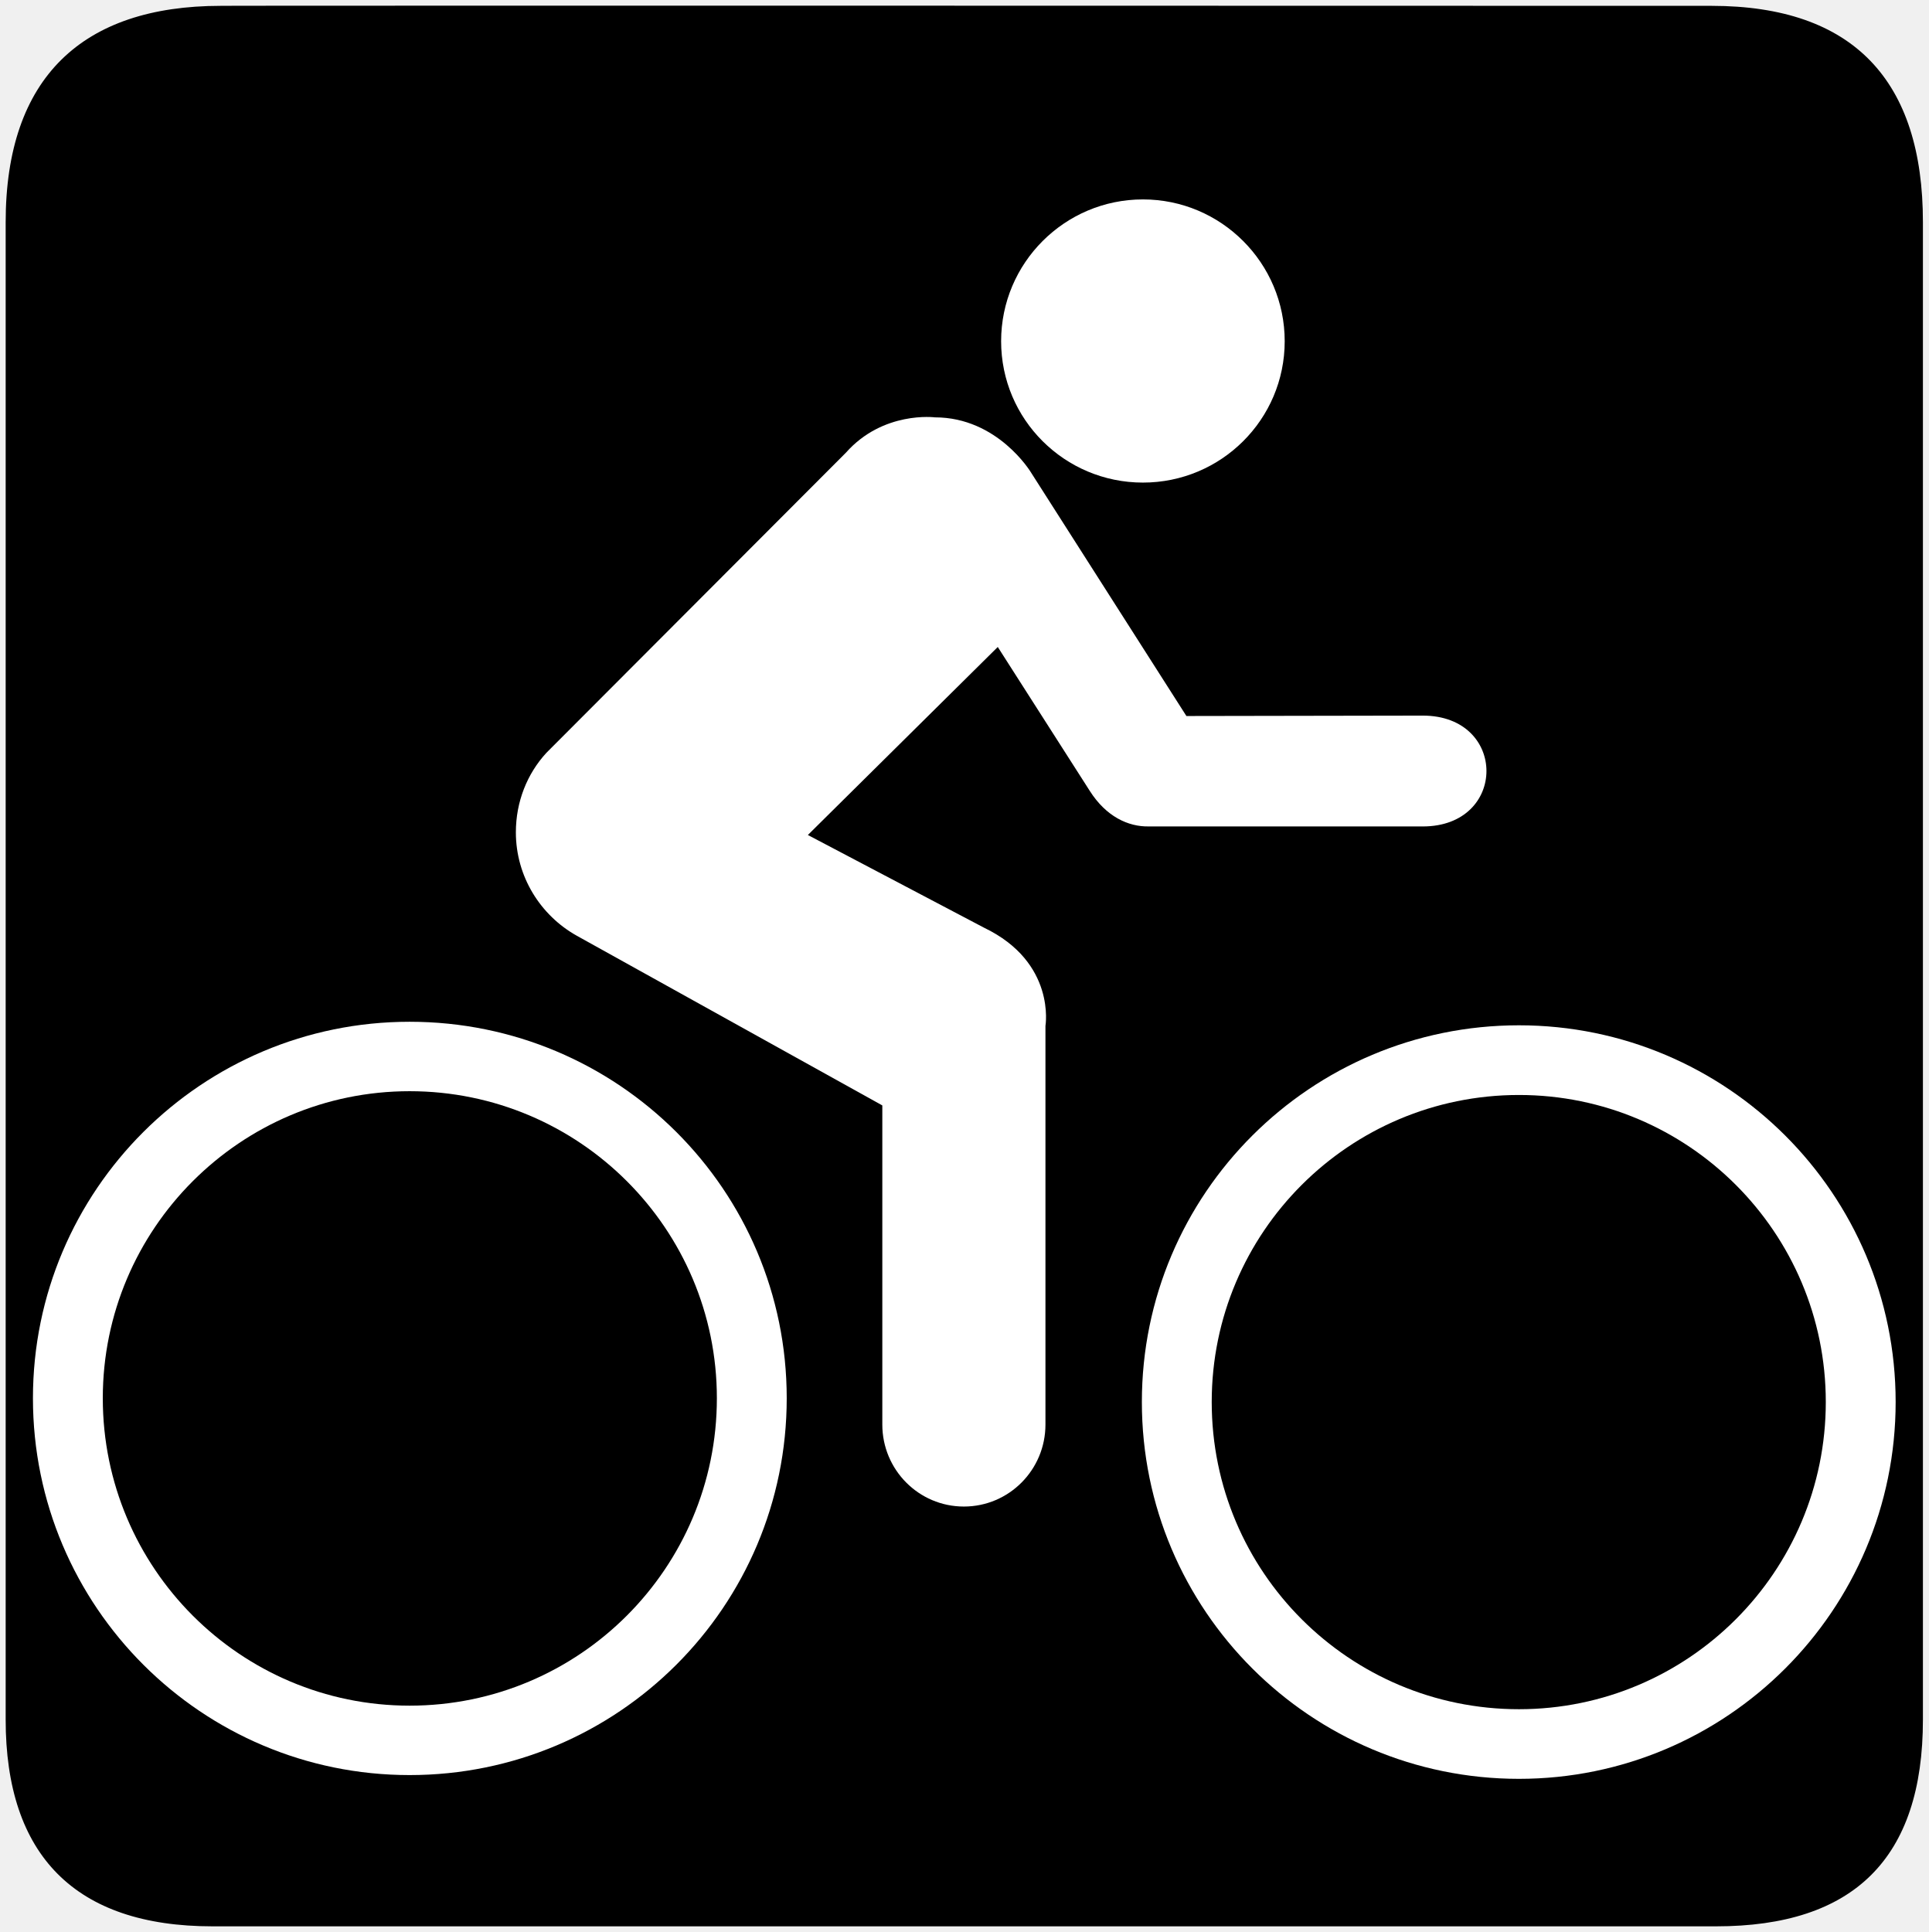
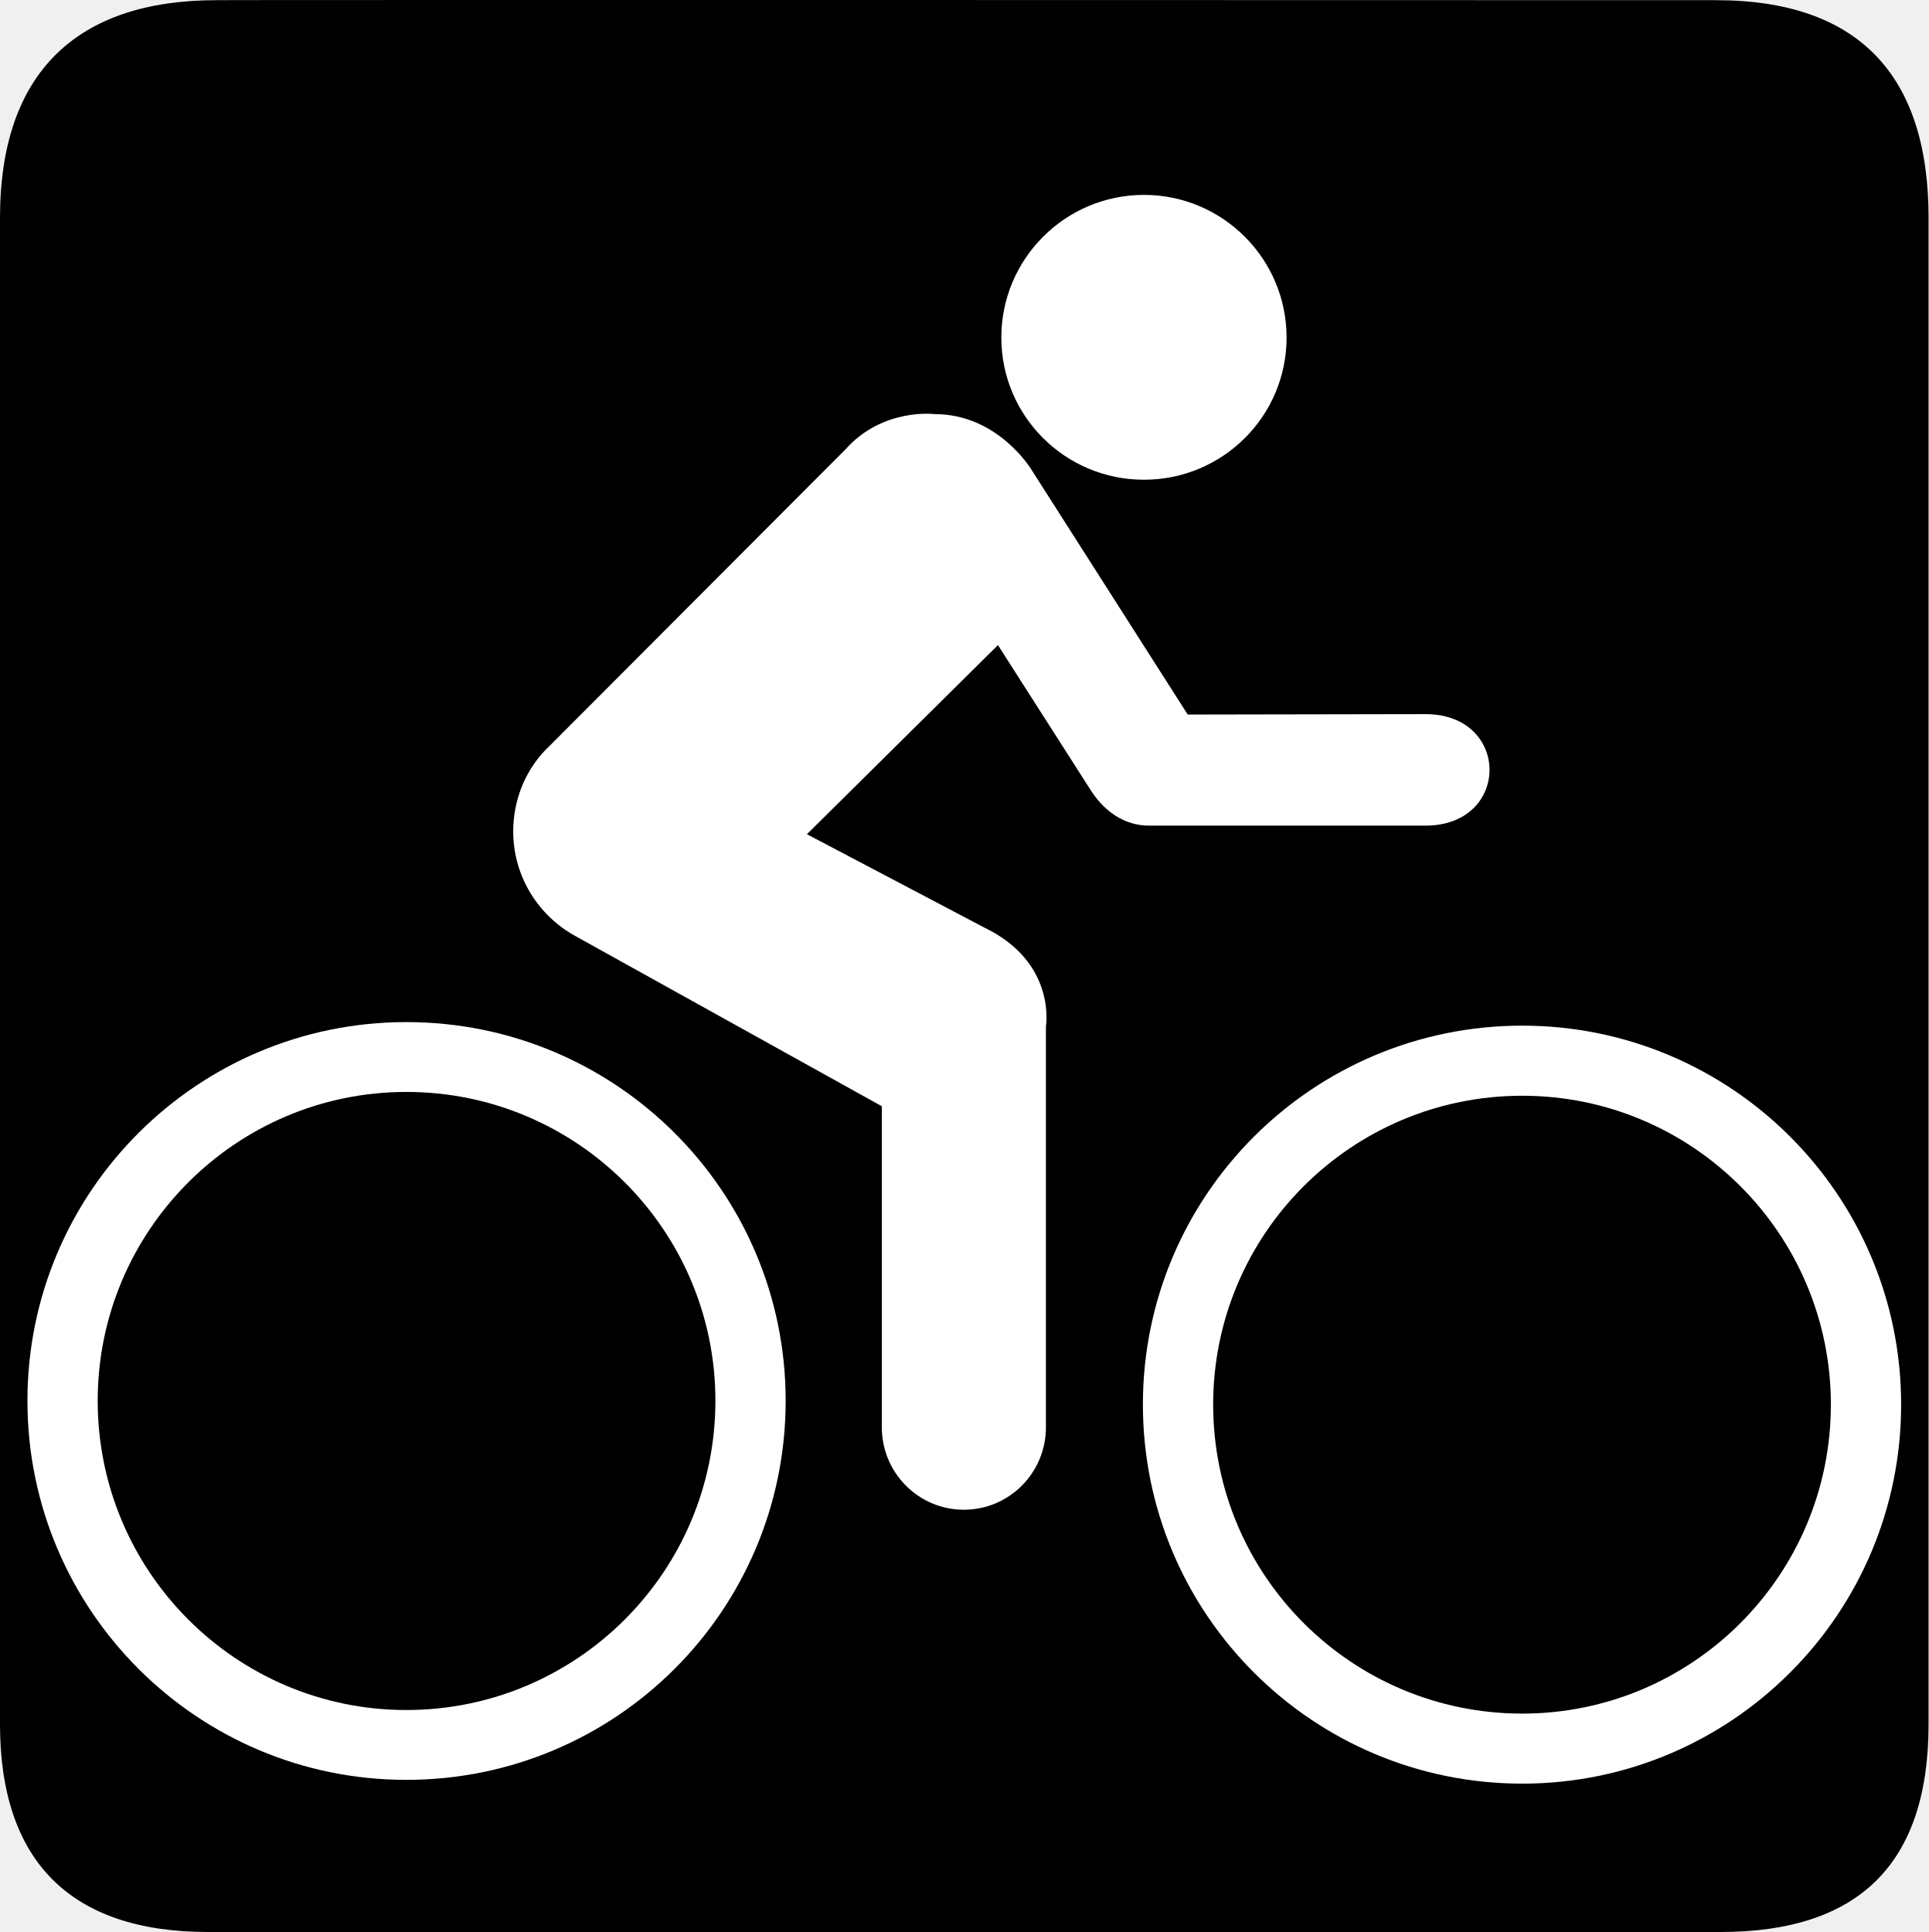
- <svg xmlns="http://www.w3.org/2000/svg" version="1.1" width="724.76" height="726.076" id="svg2992" xml:space="preserve">
+ <svg xmlns="http://www.w3.org/2000/svg" version="1.1" width="720.5" height="721.816" id="svg2992" xml:space="preserve">
  <defs id="defs2996" />
-   <path style="fill:#000000;fill-opacity:1;fill-rule:nonzero;stroke:none" id="path3004" d="m 82.88,2.196 c -51.725,0.029 -80.77,26.742 -80.75,81.375 l 0,562.625 c -0.02,51.03 26.094,77.761 77.75,77.75 l 565,0 c 51.629,0.011 77.782,-25.389 77.75,-77.75 l 0,-562.625 c 0.033,-53.301 -26.121,-81.346 -79.375,-81.375 0,0 -560.61,-0.149 -560.375,0" />
-   <path style="fill:#ffffff;fill-opacity:1" d="m 153.934,641.013 c 63.742,0 115.465,-51.723 115.465,-115.542 0,-63.665 -51.716,-115.381 -115.465,-115.381 -63.581,0 -115.304,51.723 -115.304,115.381 0,63.826 51.723,115.542 115.304,115.542 z M 12.38,525.471 c 0,-78.204 63.504,-141.477 141.554,-141.477 78.288,0 141.715,63.273 141.715,141.477 0,78.288 -63.427,141.631 -141.715,141.631 -78.05,0.007 -141.554,-63.343 -141.554,-141.631 z" id="path3172" />
-   <path style="fill:#ffffff;fill-opacity:1" d="m 570.819,642.35 c 63.588,0 115.311,-51.639 115.311,-115.458 0,-63.742 -51.723,-115.381 -115.311,-115.381 -63.735,0 -115.458,51.639 -115.458,115.381 0,63.819 51.723,115.458 115.458,115.458 z m -141.708,-115.465 c 0,-78.288 63.504,-141.561 141.708,-141.561 78.05,0 141.561,63.273 141.561,141.561 0,78.288 -63.504,141.631 -141.561,141.631 -78.204,0.007 -141.708,-63.343 -141.708,-141.631 z" id="path3174" />
-   <path style="fill:#ffffff;fill-opacity:1" d="m 429.503,181.365 c 29.4,0 53.284,-23.737 53.284,-53.13 0,-29.4 -23.884,-53.291 -53.284,-53.291 -29.393,0 -53.284,23.898 -53.284,53.291 0,29.393 23.891,53.13 53.284,53.13 z" id="path3176" />
-   <path style="fill:#ffffff;fill-opacity:1" d="m 431.701,310.585 c -7.707,0.154 -16.03,-3.696 -22.169,-13.363 l -34.573,-54.075 -71.365,70.658 66.178,34.825 c 27.195,13.048 23.107,36.939 23.107,36.939 v 149.807 c 0,16.975 -13.678,30.807 -30.653,30.807 -16.975,0 -30.653,-13.839 -30.653,-30.807 v -119.938 l -114.758,-63.742 c -13.678,-7.623 -22.953,-22.246 -22.953,-38.906 0,-11.48 4.242,-22.015 11.473,-29.869 l 112.553,-112.791 c 13.993,-15.799 33.481,-13.279 33.481,-13.279 23.583,0 36.001,20.594 36.001,20.594 l 58.478,91.644 88.823,-0.154 c 31.913,0 31.913,41.657 0,41.657 h -102.97 z" id="path3178" />
+   <path style="fill:#000000;fill-opacity:1;fill-rule:nonzero;stroke:none" id="path3004" d="M 80.75,0.066 C 29.025,0.095 -0.02,26.809 1.1479442e-5,81.441 l 0,562.625 C -0.02,695.096 26.094,721.827 77.75,721.816 l 565,0 c 51.629,0.011 77.782,-25.389 77.75,-77.75 l 0,-562.625 c 0.033,-53.301 -26.121,-81.346 -79.375,-81.375 0,0 -560.61,-0.149 -560.375,0" />
+   <path style="fill:#ffffff;fill-opacity:1" d="m 151.804,638.883 c 63.742,0 115.465,-51.723 115.465,-115.542 0,-63.665 -51.716,-115.381 -115.465,-115.381 -63.581,0 -115.304,51.723 -115.304,115.381 0,63.826 51.723,115.542 115.304,115.542 z M 10.25,523.341 c 0,-78.204 63.504,-141.477 141.554,-141.477 78.288,0 141.715,63.273 141.715,141.477 0,78.288 -63.427,141.631 -141.715,141.631 -78.05,0.007 -141.554,-63.343 -141.554,-141.631 z" id="path3172" />
+   <path style="fill:#ffffff;fill-opacity:1" d="m 568.689,640.22 c 63.588,0 115.311,-51.639 115.311,-115.458 0,-63.742 -51.723,-115.381 -115.311,-115.381 -63.735,0 -115.458,51.639 -115.458,115.381 0,63.819 51.723,115.458 115.458,115.458 z m -141.708,-115.465 c 0,-78.288 63.504,-141.561 141.708,-141.561 78.05,0 141.561,63.273 141.561,141.561 0,78.288 -63.504,141.631 -141.561,141.631 -78.204,0.007 -141.708,-63.343 -141.708,-141.631 z" id="path3174" />
+   <path style="fill:#ffffff;fill-opacity:1" d="m 427.373,179.235 c 29.4,0 53.284,-23.737 53.284,-53.13 0,-29.4 -23.884,-53.291 -53.284,-53.291 -29.393,0 -53.284,23.898 -53.284,53.291 0,29.393 23.891,53.13 53.284,53.13 z" id="path3176" />
+   <path style="fill:#ffffff;fill-opacity:1" d="m 429.571,308.455 c -7.707,0.154 -16.03,-3.696 -22.169,-13.363 l -34.573,-54.075 -71.365,70.658 66.178,34.825 c 27.195,13.048 23.107,36.939 23.107,36.939 v 149.807 c 0,16.975 -13.678,30.807 -30.653,30.807 -16.975,0 -30.653,-13.839 -30.653,-30.807 v -119.938 l -114.758,-63.742 c -13.678,-7.623 -22.953,-22.246 -22.953,-38.906 0,-11.48 4.242,-22.015 11.473,-29.869 l 112.553,-112.791 c 13.993,-15.799 33.481,-13.279 33.481,-13.279 23.583,0 36.001,20.594 36.001,20.594 l 58.478,91.644 88.823,-0.154 c 31.913,0 31.913,41.657 0,41.657 h -102.97 z" id="path3178" />
</svg>
